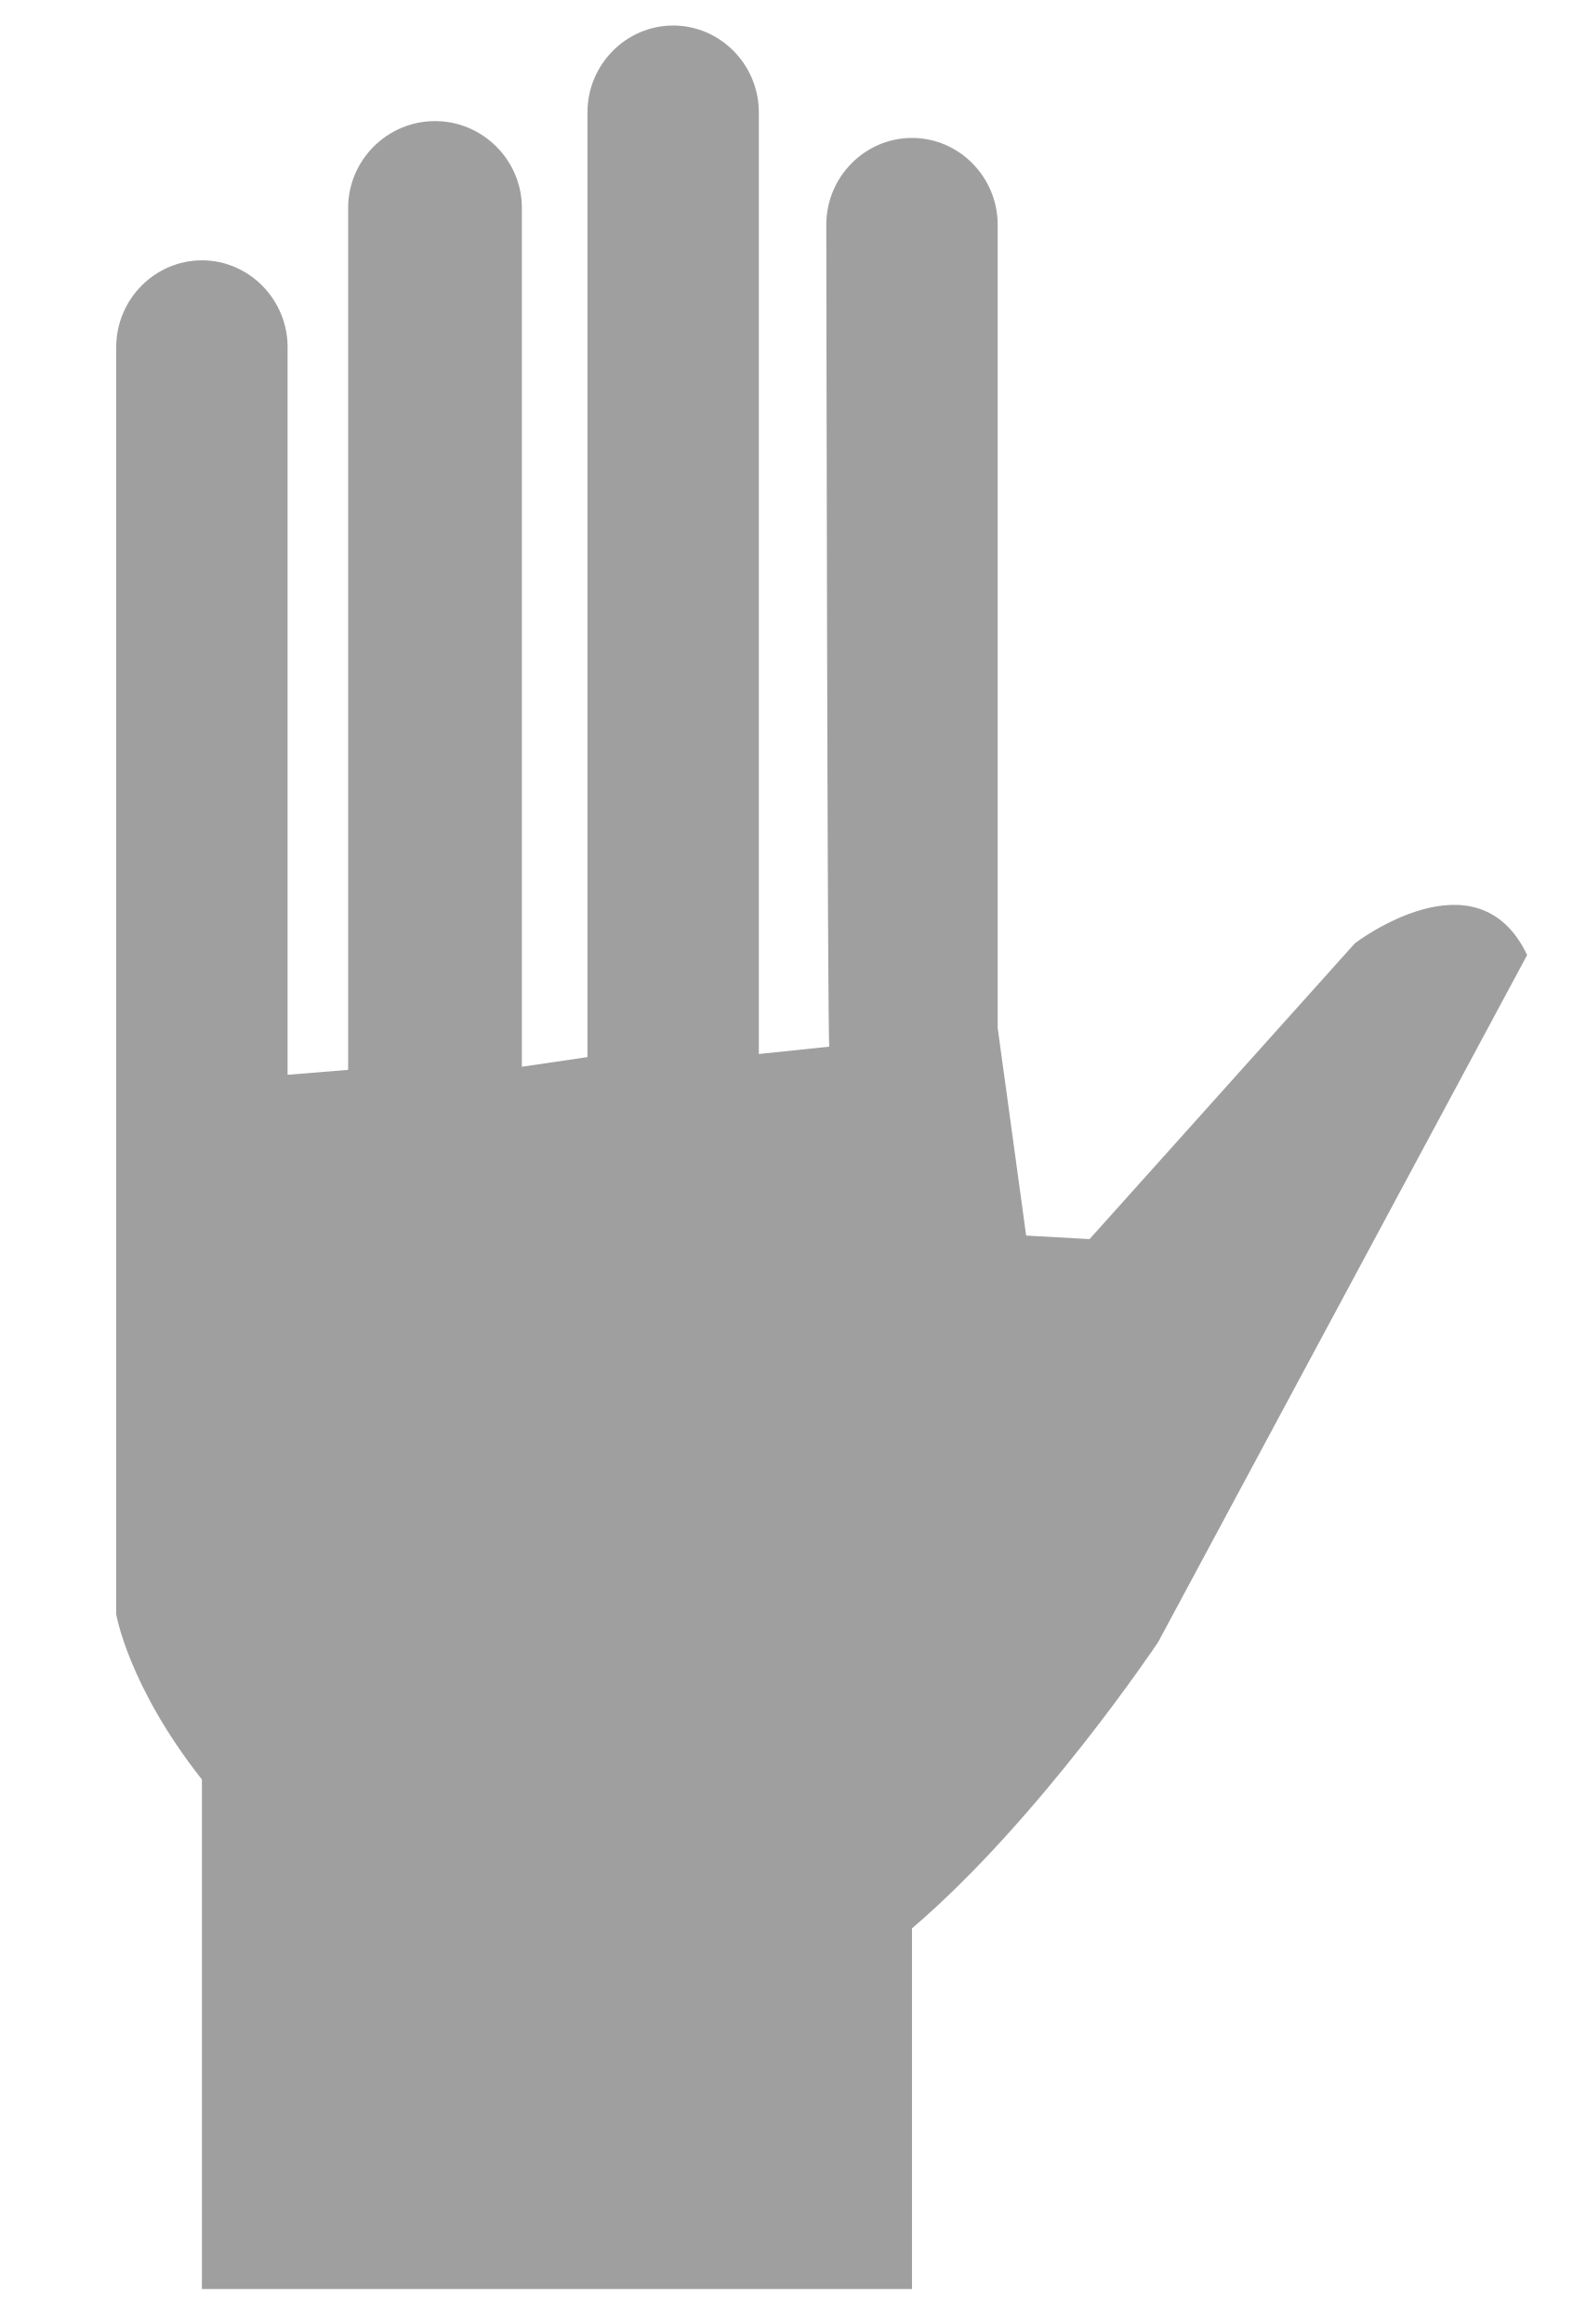
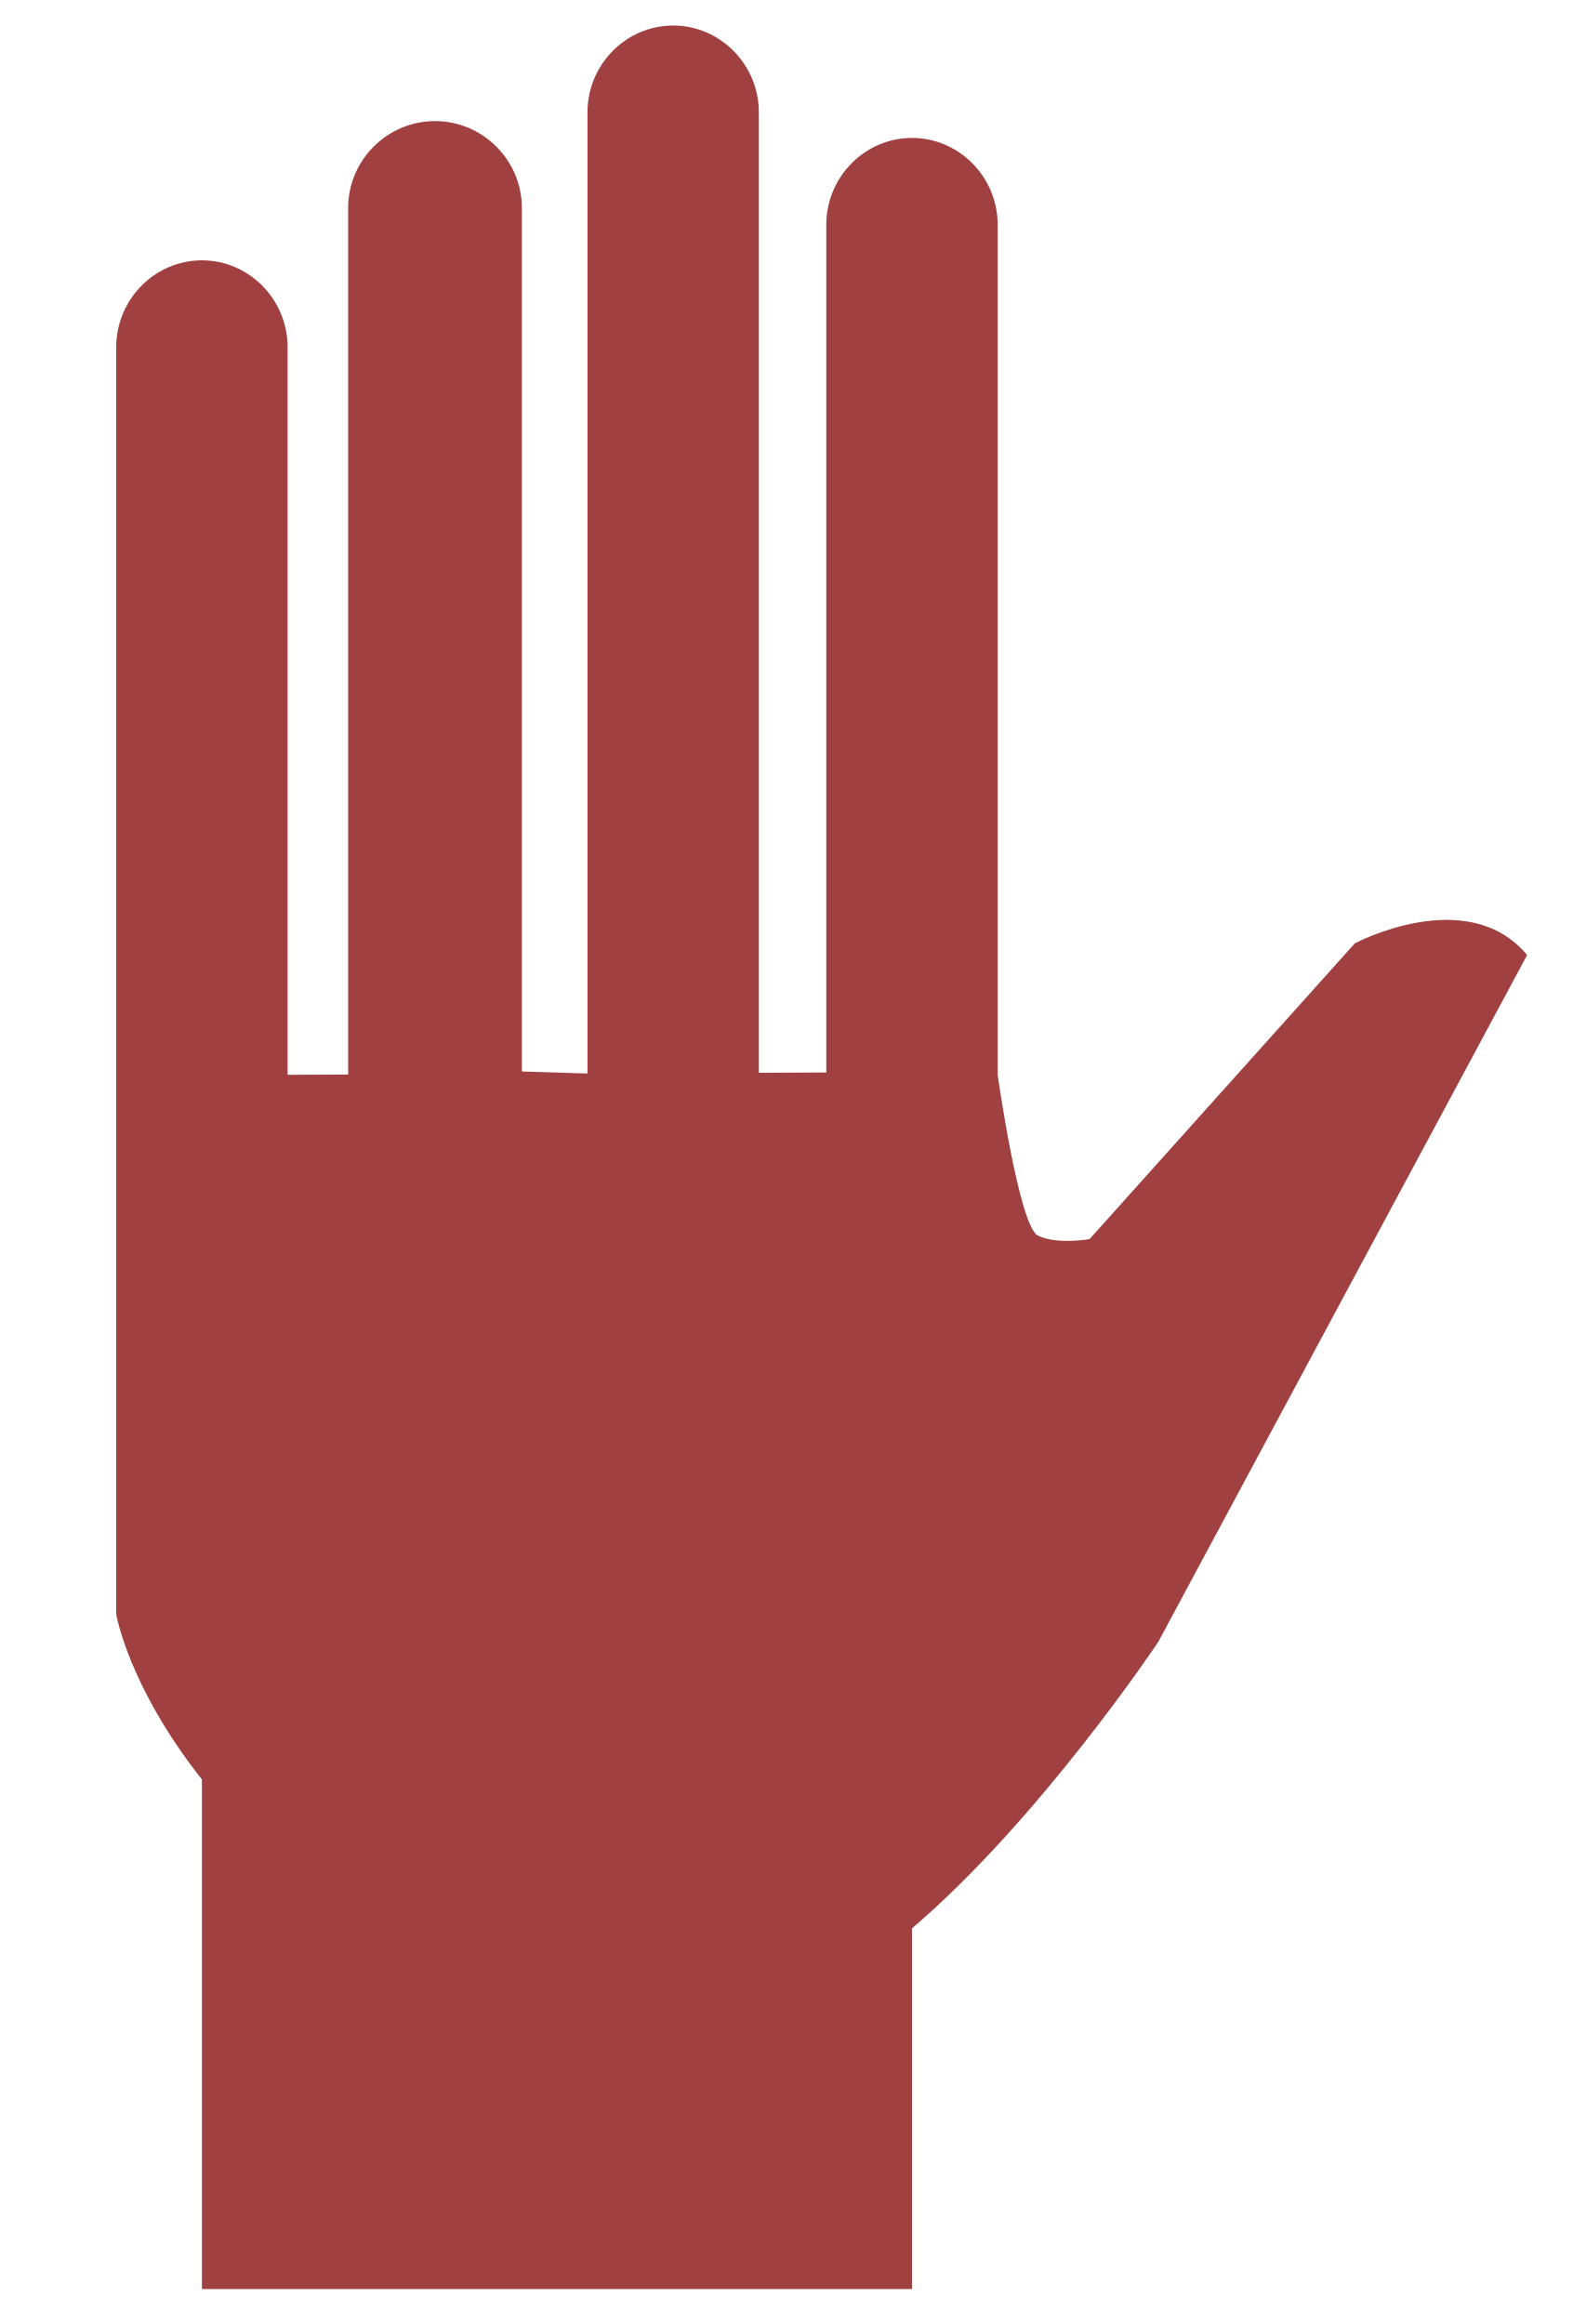
<svg xmlns="http://www.w3.org/2000/svg" version="1.1" id="Layer_1" x="0px" y="0px" width="670px" height="990px" viewBox="0 0 670 990" enable-background="new 0 0 670 990" xml:space="preserve">
-   <path fill="#A09F9F" d="M577.101,401.854l-113,126l-27-1.512l-12.134-88.488V95.756c0-20.35-16.425-37-36.5-37s-36.5,16.65-36.5,37  c0,0,0.452,347.023,1.282,350.109l-30.014,3.128V47.878c0-20.35-16.425-37-36.5-37s-36.5,16.65-36.5,37v402.429l-27.939,4.12V88.585  c0-20.35-16.65-37-37-37s-37,16.65-37,37v367.158l-25.792,2.11V147.902c0-20.35-16.425-37-36.5-37s-36.5,16.65-36.5,37v336.292  v15.146v27v161.292c0,0,5.083,30.591,36.5,70.415v217.073h302.463V821.463c54.634-46.609,104.854-121.951,104.854-121.951  l157.176-292.683C629.101,361.854,577.101,401.854,577.101,401.854z" />
+   <path fill="#A04041" d="M577.101,401.854l-113,126c0,0-13.947,2.464-22-1.512s-17.134-68.488-17.134-68.488V95.756  c0-20.35-16.425-37-36.5-37s-36.5,16.65-36.5,37v361.109l-28.732,0.128V47.878c0-20.35-16.425-37-36.5-37s-36.5,16.65-36.5,37  v409.429l-27.939-0.88V88.585c0-20.35-16.65-37-37-37s-37,16.65-37,37v369.158l-25.792,0.11V147.902c0-20.35-16.425-37-36.5-37  s-36.5,16.65-36.5,37v336.292v15.146v27v161.292c0,0,5.083,30.591,36.5,70.415v217.073h302.463V821.463  c54.634-46.609,104.854-121.951,104.854-121.951l157.176-292.683C625.048,376.365,577.101,401.854,577.101,401.854z" />
</svg>
